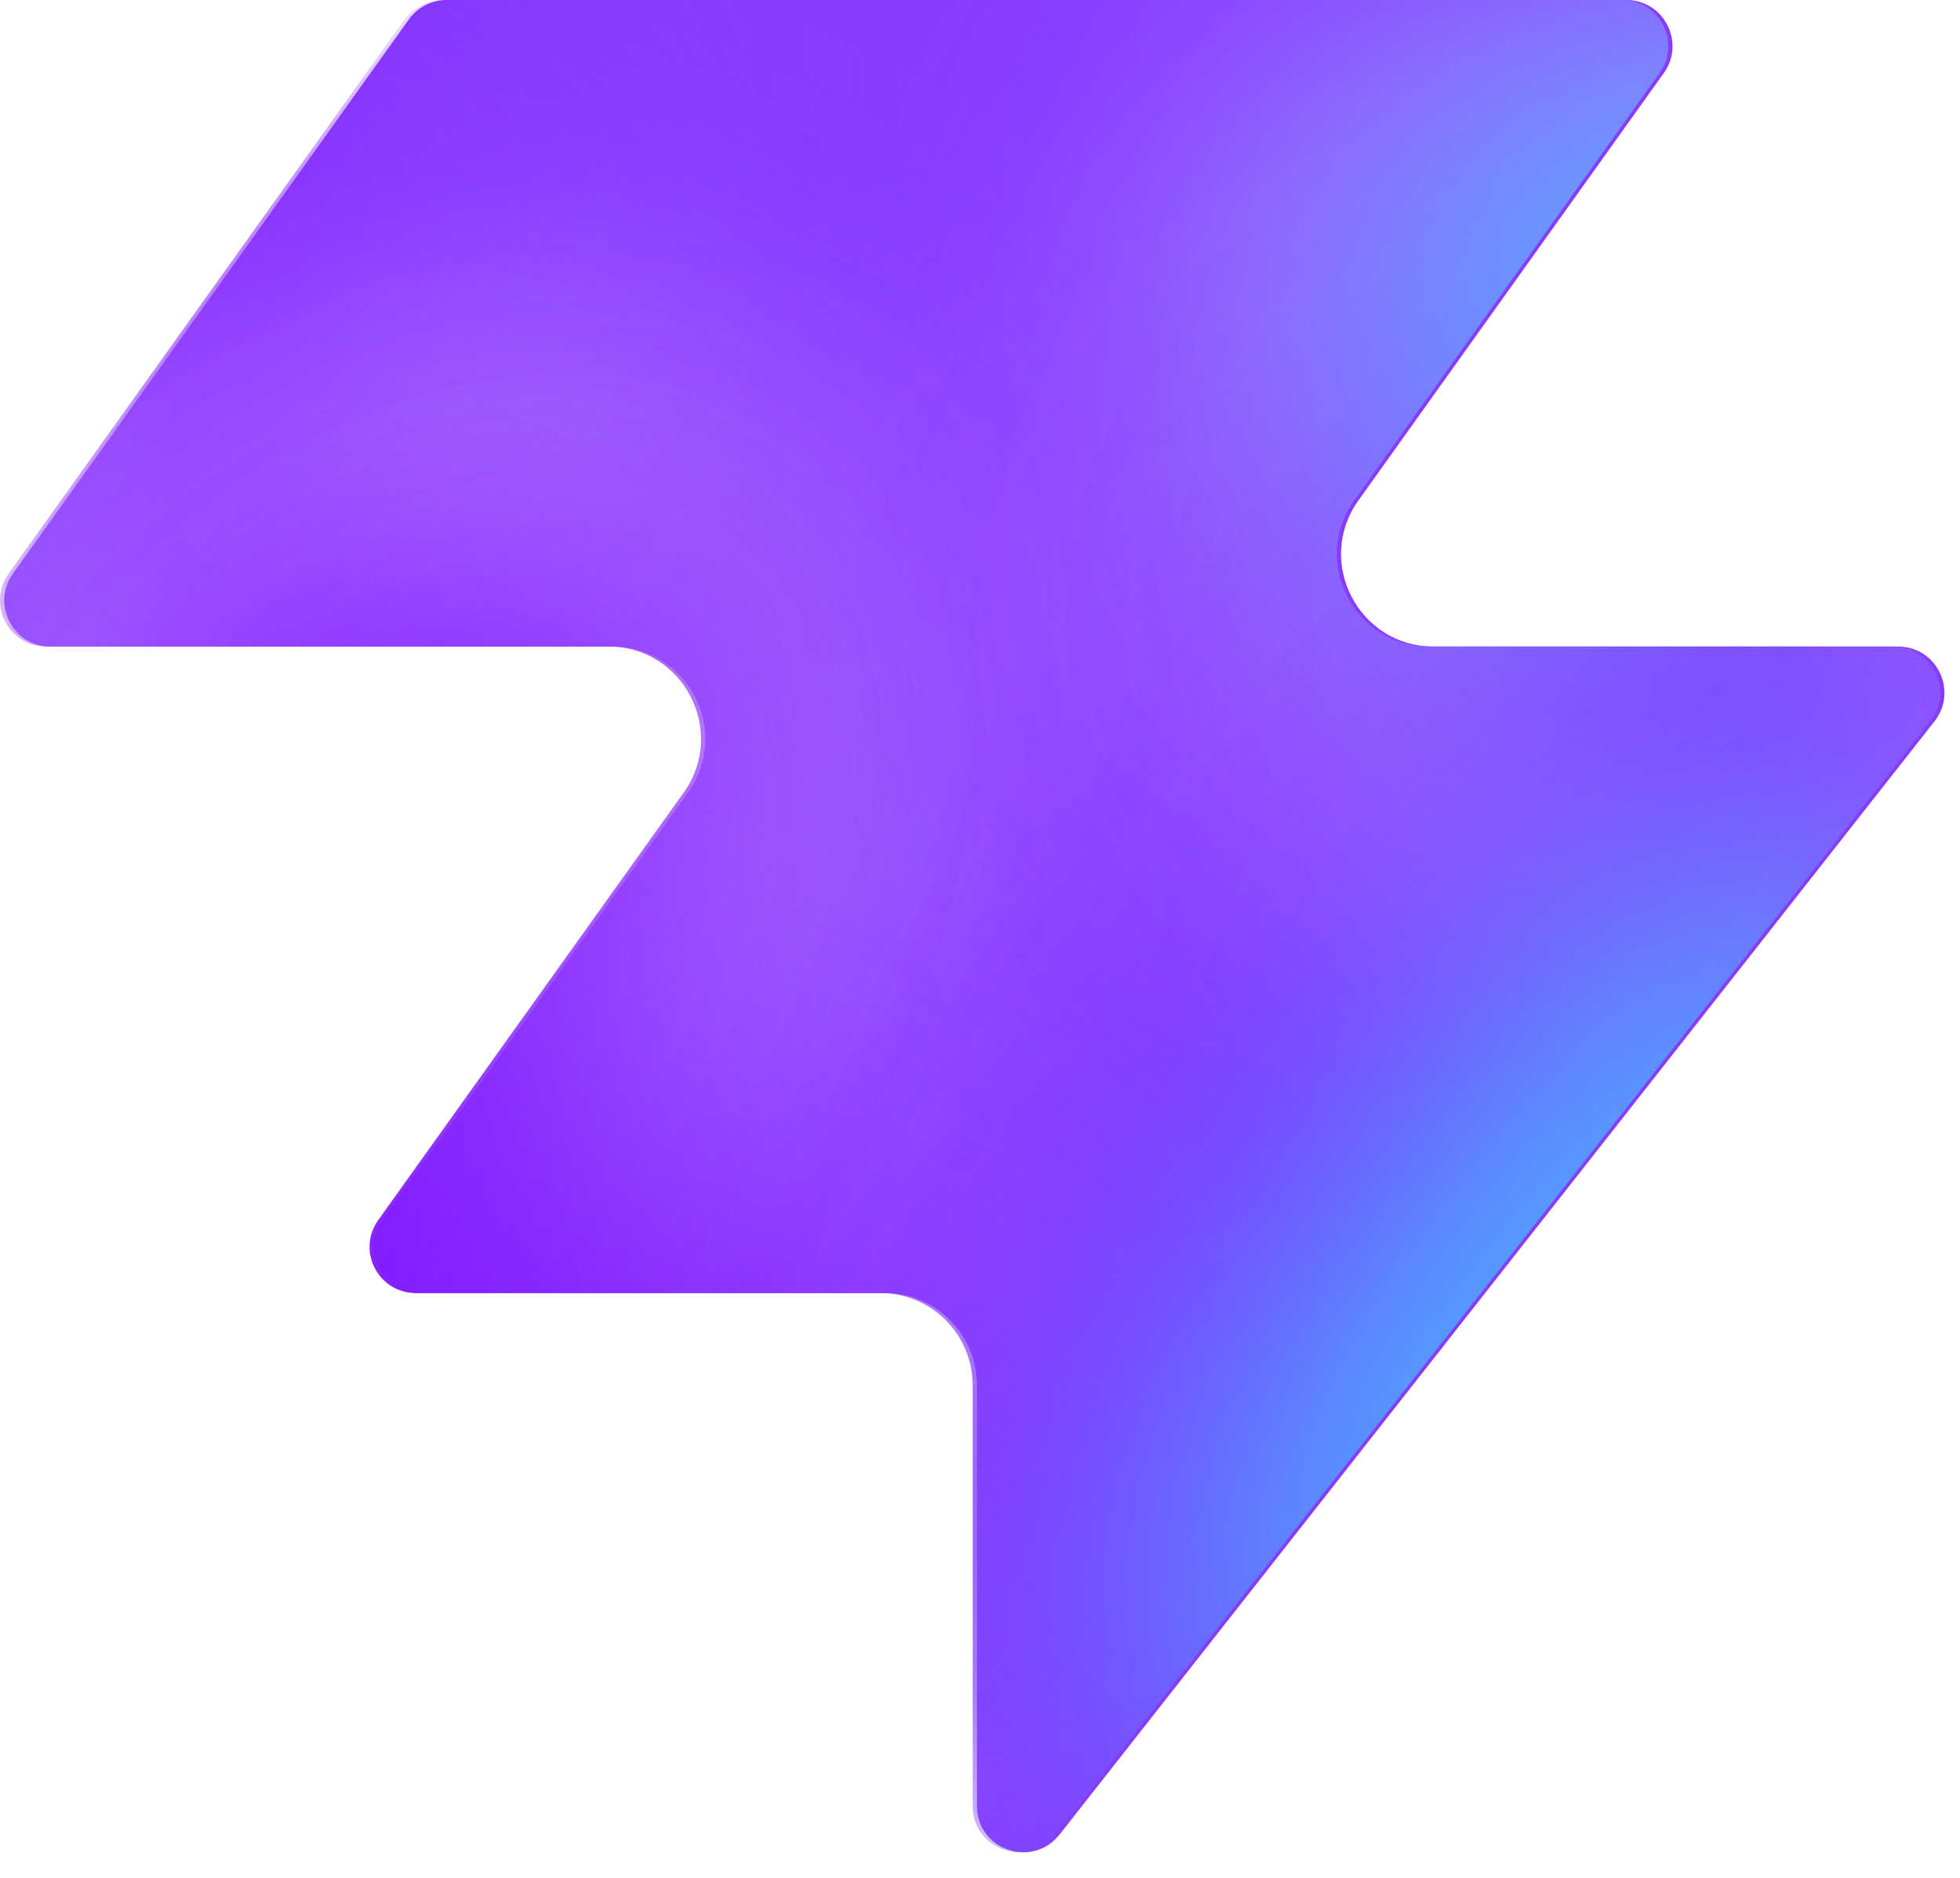
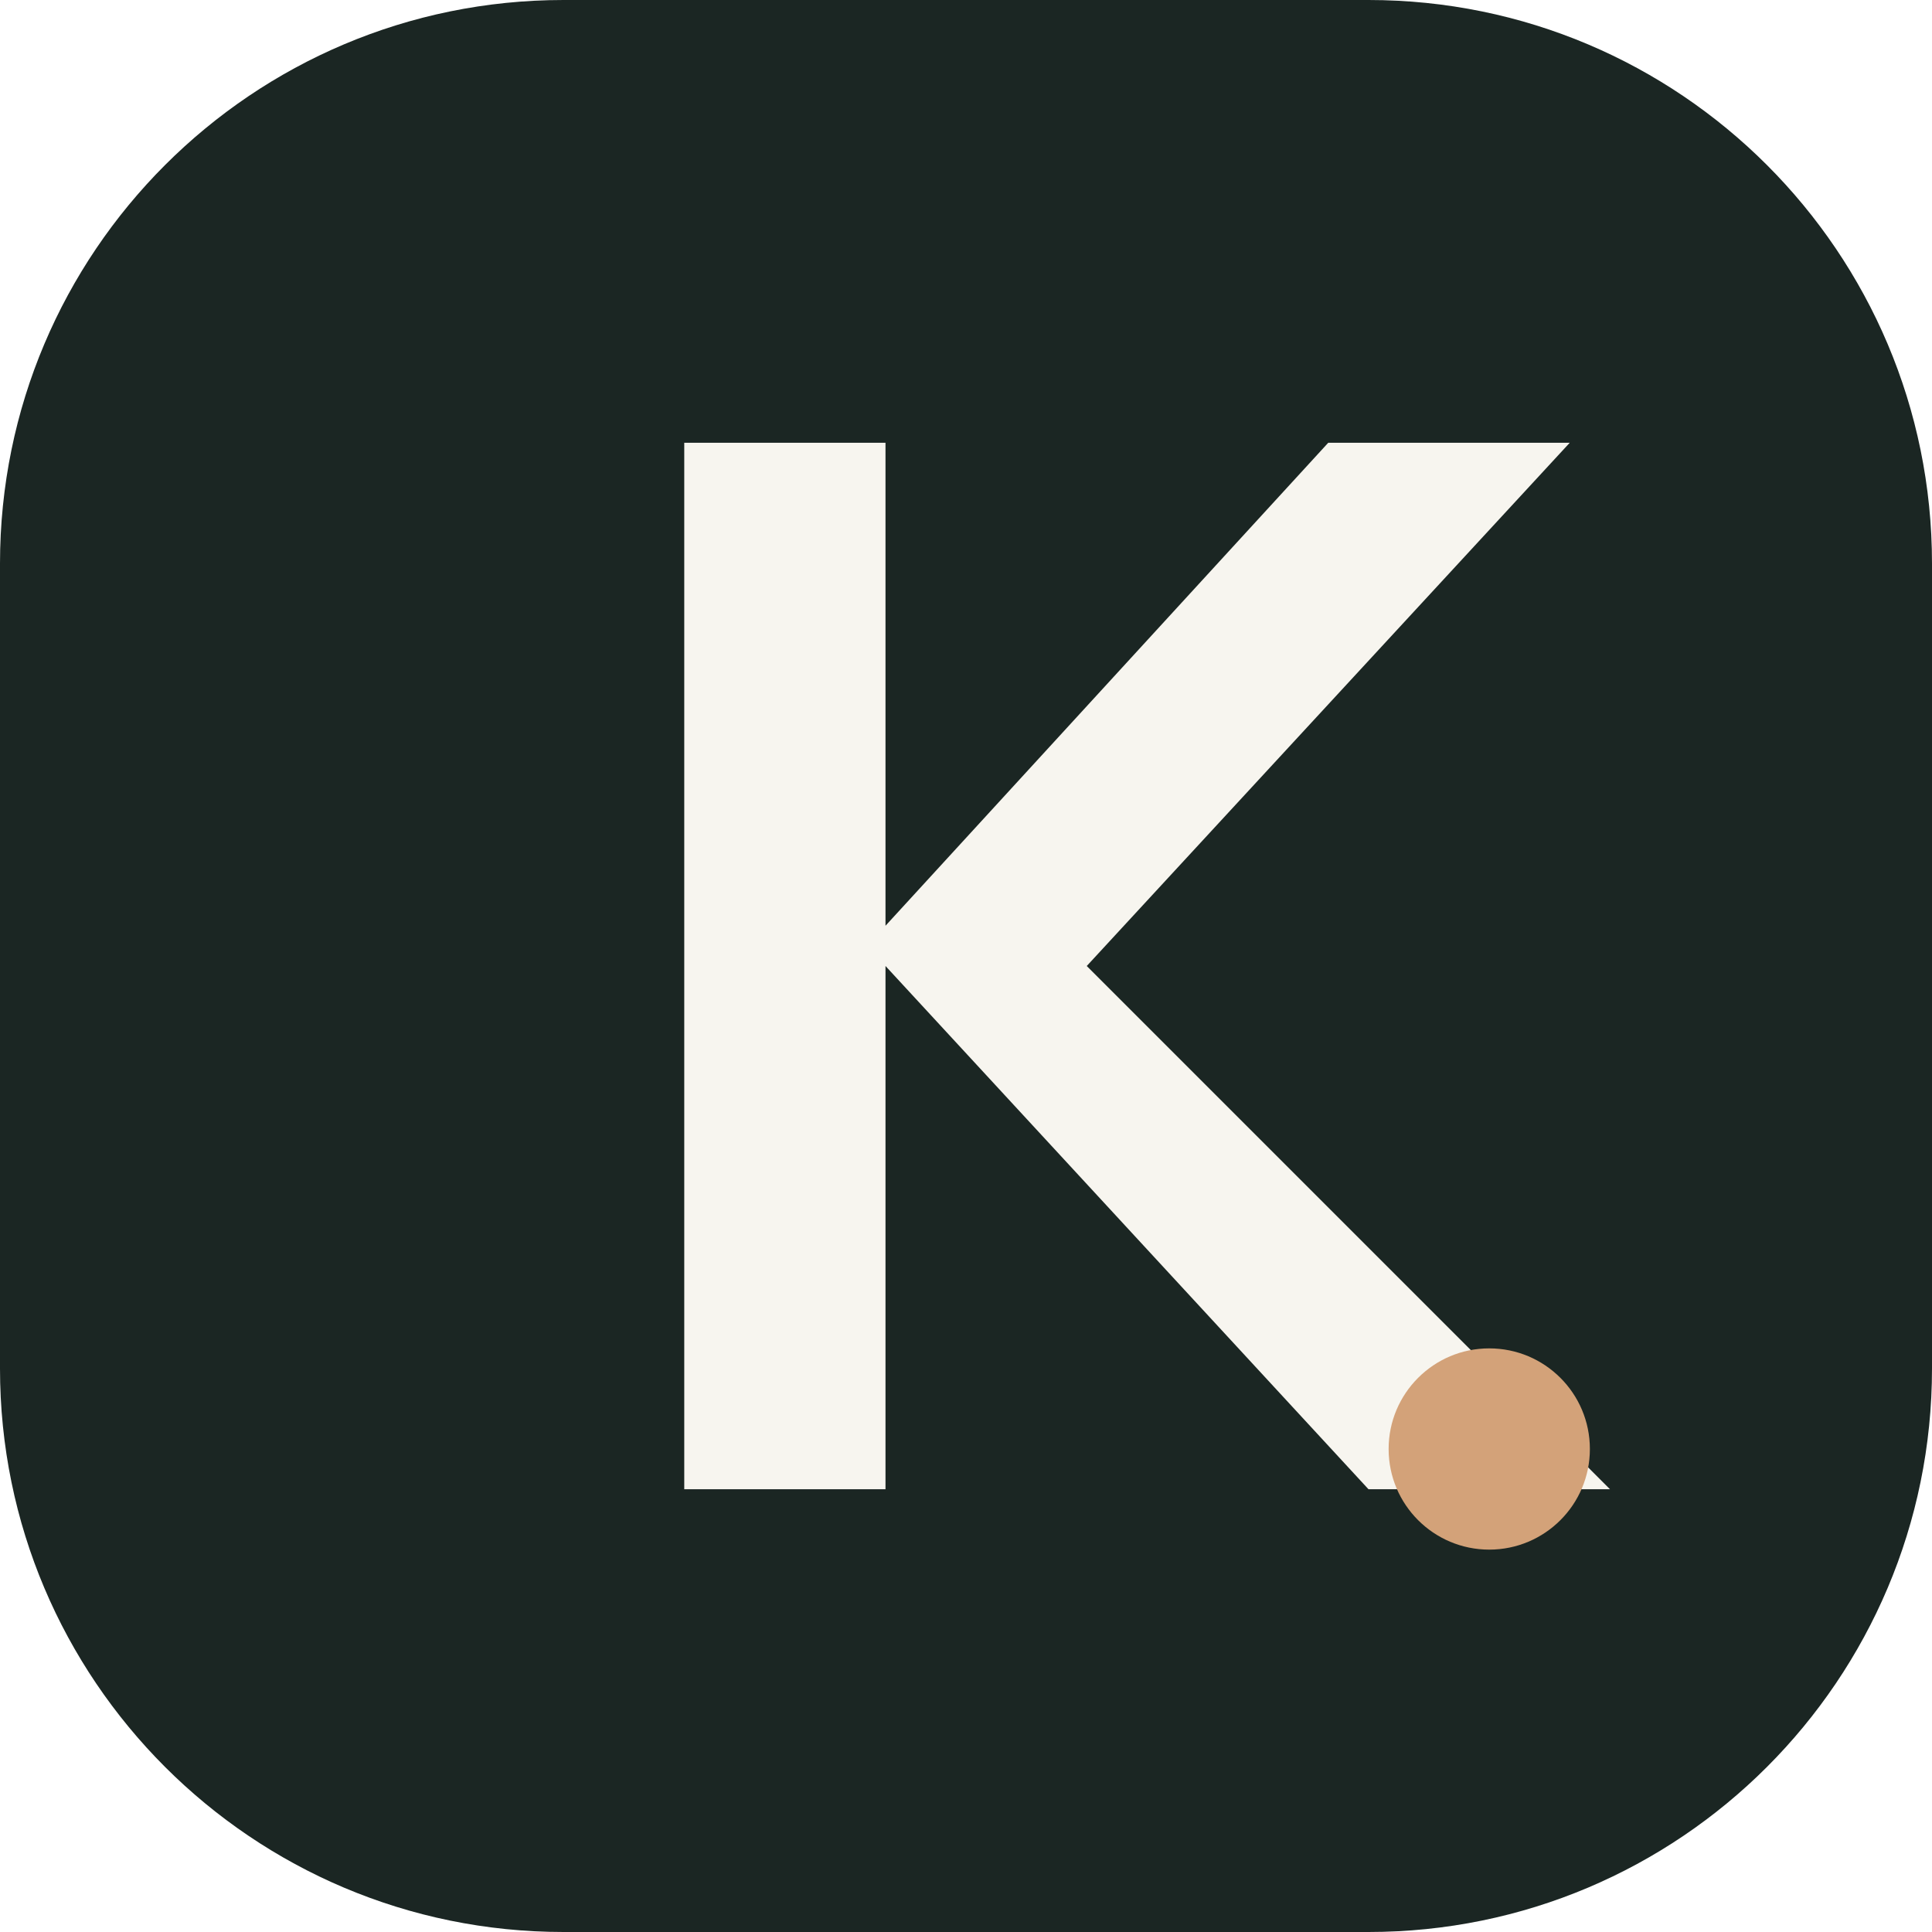
- <svg xmlns="http://www.w3.org/2000/svg" width="48" height="46" fill="none" viewBox="0 0 48 46">
-   <path fill="#863bff" d="M25.946 44.938c-.664.845-2.021.375-2.021-.698V33.937a2.26 2.26 0 0 0-2.262-2.262H10.287c-.92 0-1.456-1.04-.92-1.788l7.48-10.471c1.07-1.497 0-3.578-1.842-3.578H1.237c-.92 0-1.456-1.04-.92-1.788L10.013.474c.214-.297.556-.474.92-.474h28.894c.92 0 1.456 1.04.92 1.788l-7.48 10.471c-1.07 1.498 0 3.579 1.842 3.579h11.377c.943 0 1.473 1.088.89 1.83L25.947 44.94z" style="fill:#863bff;fill:color(display-p3 .525 .23 1);fill-opacity:1" />
-   <mask id="a" width="48" height="46" x="0" y="0" maskUnits="userSpaceOnUse" style="mask-type:alpha">
-     <path fill="#000" d="M25.842 44.938c-.664.844-2.021.375-2.021-.698V33.937a2.26 2.26 0 0 0-2.262-2.262H10.183c-.92 0-1.456-1.04-.92-1.788l7.48-10.471c1.07-1.498 0-3.579-1.842-3.579H1.133c-.92 0-1.456-1.04-.92-1.787L9.91.473c.214-.297.556-.474.92-.474h28.894c.92 0 1.456 1.04.92 1.788l-7.48 10.471c-1.07 1.498 0 3.578 1.842 3.578h11.377c.943 0 1.473 1.088.89 1.832L25.843 44.94z" style="fill:#000;fill-opacity:1" />
-   </mask>
-   <g mask="url(#a)">
-     <g filter="url(#b)">
-       <ellipse cx="5.508" cy="14.704" fill="#ede6ff" rx="5.508" ry="14.704" style="fill:#ede6ff;fill:color(display-p3 .927 .903 1);fill-opacity:1" transform="matrix(.00324 1 1 -.00324 -4.47 31.516)" />
-     </g>
-     <g filter="url(#c)">
-       <ellipse cx="10.399" cy="29.851" fill="#ede6ff" rx="10.399" ry="29.851" style="fill:#ede6ff;fill:color(display-p3 .927 .903 1);fill-opacity:1" transform="matrix(.00324 1 1 -.00324 -39.328 7.883)" />
-     </g>
-     <g filter="url(#d)">
-       <ellipse cx="5.508" cy="30.487" fill="#7e14ff" rx="5.508" ry="30.487" style="fill:#7e14ff;fill:color(display-p3 .492 .077 1);fill-opacity:1" transform="rotate(89.814 -25.913 -14.639)scale(1 -1)" />
-     </g>
-     <g filter="url(#e)">
-       <ellipse cx="5.508" cy="30.599" fill="#7e14ff" rx="5.508" ry="30.599" style="fill:#7e14ff;fill:color(display-p3 .492 .077 1);fill-opacity:1" transform="rotate(89.814 -32.644 -3.334)scale(1 -1)" />
-     </g>
-     <g filter="url(#f)">
-       <ellipse cx="5.508" cy="30.599" fill="#7e14ff" rx="5.508" ry="30.599" style="fill:#7e14ff;fill:color(display-p3 .492 .077 1);fill-opacity:1" transform="matrix(.00324 1 1 -.00324 -34.34 30.47)" />
-     </g>
-     <g filter="url(#g)">
-       <ellipse cx="14.072" cy="22.078" fill="#ede6ff" rx="14.072" ry="22.078" style="fill:#ede6ff;fill:color(display-p3 .927 .903 1);fill-opacity:1" transform="rotate(93.35 24.506 48.493)scale(-1 1)" />
-     </g>
-     <g filter="url(#h)">
-       <ellipse cx="3.47" cy="21.501" fill="#7e14ff" rx="3.47" ry="21.501" style="fill:#7e14ff;fill:color(display-p3 .492 .077 1);fill-opacity:1" transform="rotate(89.009 28.708 47.59)scale(-1 1)" />
-     </g>
-     <g filter="url(#i)">
-       <ellipse cx="3.47" cy="21.501" fill="#7e14ff" rx="3.47" ry="21.501" style="fill:#7e14ff;fill:color(display-p3 .492 .077 1);fill-opacity:1" transform="rotate(89.009 28.708 47.59)scale(-1 1)" />
-     </g>
-     <g filter="url(#j)">
-       <ellipse cx=".387" cy="8.972" fill="#7e14ff" rx="4.407" ry="29.108" style="fill:#7e14ff;fill:color(display-p3 .492 .077 1);fill-opacity:1" transform="rotate(39.51 .387 8.972)" />
-     </g>
-     <g filter="url(#k)">
-       <ellipse cx="47.523" cy="-6.092" fill="#7e14ff" rx="4.407" ry="29.108" style="fill:#7e14ff;fill:color(display-p3 .492 .077 1);fill-opacity:1" transform="rotate(37.892 47.523 -6.092)" />
-     </g>
-     <g filter="url(#l)">
-       <ellipse cx="41.412" cy="6.333" fill="#47bfff" rx="5.971" ry="9.665" style="fill:#47bfff;fill:color(display-p3 .28 .748 1);fill-opacity:1" transform="rotate(37.892 41.412 6.333)" />
-     </g>
-     <g filter="url(#m)">
-       <ellipse cx="-1.879" cy="38.332" fill="#7e14ff" rx="4.407" ry="29.108" style="fill:#7e14ff;fill:color(display-p3 .492 .077 1);fill-opacity:1" transform="rotate(37.892 -1.88 38.332)" />
-     </g>
-     <g filter="url(#n)">
-       <ellipse cx="-1.879" cy="38.332" fill="#7e14ff" rx="4.407" ry="29.108" style="fill:#7e14ff;fill:color(display-p3 .492 .077 1);fill-opacity:1" transform="rotate(37.892 -1.88 38.332)" />
-     </g>
-     <g filter="url(#o)">
-       <ellipse cx="35.651" cy="29.907" fill="#7e14ff" rx="4.407" ry="29.108" style="fill:#7e14ff;fill:color(display-p3 .492 .077 1);fill-opacity:1" transform="rotate(37.892 35.651 29.907)" />
-     </g>
-     <g filter="url(#p)">
-       <ellipse cx="38.418" cy="32.4" fill="#47bfff" rx="5.971" ry="15.297" style="fill:#47bfff;fill:color(display-p3 .28 .748 1);fill-opacity:1" transform="rotate(37.892 38.418 32.4)" />
-     </g>
-   </g>
-   <defs>
-     <filter id="b" width="60.045" height="41.654" x="-19.77" y="16.149" color-interpolation-filters="sRGB" filterUnits="userSpaceOnUse">
-       <feFlood flood-opacity="0" result="BackgroundImageFix" />
-       <feBlend in="SourceGraphic" in2="BackgroundImageFix" result="shape" />
-       <feGaussianBlur result="effect1_foregroundBlur_2002_17158" stdDeviation="7.659" />
-     </filter>
-     <filter id="c" width="90.34" height="51.437" x="-54.613" y="-7.533" color-interpolation-filters="sRGB" filterUnits="userSpaceOnUse">
-       <feFlood flood-opacity="0" result="BackgroundImageFix" />
-       <feBlend in="SourceGraphic" in2="BackgroundImageFix" result="shape" />
-       <feGaussianBlur result="effect1_foregroundBlur_2002_17158" stdDeviation="7.659" />
-     </filter>
-     <filter id="d" width="79.355" height="29.4" x="-49.64" y="2.03" color-interpolation-filters="sRGB" filterUnits="userSpaceOnUse">
-       <feFlood flood-opacity="0" result="BackgroundImageFix" />
-       <feBlend in="SourceGraphic" in2="BackgroundImageFix" result="shape" />
-       <feGaussianBlur result="effect1_foregroundBlur_2002_17158" stdDeviation="4.596" />
-     </filter>
-     <filter id="e" width="79.579" height="29.4" x="-45.045" y="20.029" color-interpolation-filters="sRGB" filterUnits="userSpaceOnUse">
-       <feFlood flood-opacity="0" result="BackgroundImageFix" />
-       <feBlend in="SourceGraphic" in2="BackgroundImageFix" result="shape" />
-       <feGaussianBlur result="effect1_foregroundBlur_2002_17158" stdDeviation="4.596" />
-     </filter>
-     <filter id="f" width="79.579" height="29.4" x="-43.513" y="21.178" color-interpolation-filters="sRGB" filterUnits="userSpaceOnUse">
-       <feFlood flood-opacity="0" result="BackgroundImageFix" />
-       <feBlend in="SourceGraphic" in2="BackgroundImageFix" result="shape" />
-       <feGaussianBlur result="effect1_foregroundBlur_2002_17158" stdDeviation="4.596" />
-     </filter>
-     <filter id="g" width="74.749" height="58.852" x="15.756" y="-17.901" color-interpolation-filters="sRGB" filterUnits="userSpaceOnUse">
-       <feFlood flood-opacity="0" result="BackgroundImageFix" />
-       <feBlend in="SourceGraphic" in2="BackgroundImageFix" result="shape" />
-       <feGaussianBlur result="effect1_foregroundBlur_2002_17158" stdDeviation="7.659" />
-     </filter>
-     <filter id="h" width="61.377" height="25.362" x="23.548" y="2.284" color-interpolation-filters="sRGB" filterUnits="userSpaceOnUse">
-       <feFlood flood-opacity="0" result="BackgroundImageFix" />
-       <feBlend in="SourceGraphic" in2="BackgroundImageFix" result="shape" />
-       <feGaussianBlur result="effect1_foregroundBlur_2002_17158" stdDeviation="4.596" />
-     </filter>
-     <filter id="i" width="61.377" height="25.362" x="23.548" y="2.284" color-interpolation-filters="sRGB" filterUnits="userSpaceOnUse">
-       <feFlood flood-opacity="0" result="BackgroundImageFix" />
-       <feBlend in="SourceGraphic" in2="BackgroundImageFix" result="shape" />
-       <feGaussianBlur result="effect1_foregroundBlur_2002_17158" stdDeviation="4.596" />
-     </filter>
-     <filter id="j" width="56.045" height="63.649" x="-27.636" y="-22.853" color-interpolation-filters="sRGB" filterUnits="userSpaceOnUse">
-       <feFlood flood-opacity="0" result="BackgroundImageFix" />
-       <feBlend in="SourceGraphic" in2="BackgroundImageFix" result="shape" />
-       <feGaussianBlur result="effect1_foregroundBlur_2002_17158" stdDeviation="4.596" />
-     </filter>
-     <filter id="k" width="54.814" height="64.646" x="20.116" y="-38.415" color-interpolation-filters="sRGB" filterUnits="userSpaceOnUse">
-       <feFlood flood-opacity="0" result="BackgroundImageFix" />
-       <feBlend in="SourceGraphic" in2="BackgroundImageFix" result="shape" />
-       <feGaussianBlur result="effect1_foregroundBlur_2002_17158" stdDeviation="4.596" />
-     </filter>
-     <filter id="l" width="33.541" height="35.313" x="24.641" y="-11.323" color-interpolation-filters="sRGB" filterUnits="userSpaceOnUse">
-       <feFlood flood-opacity="0" result="BackgroundImageFix" />
-       <feBlend in="SourceGraphic" in2="BackgroundImageFix" result="shape" />
-       <feGaussianBlur result="effect1_foregroundBlur_2002_17158" stdDeviation="4.596" />
-     </filter>
-     <filter id="m" width="54.814" height="64.646" x="-29.286" y="6.009" color-interpolation-filters="sRGB" filterUnits="userSpaceOnUse">
-       <feFlood flood-opacity="0" result="BackgroundImageFix" />
-       <feBlend in="SourceGraphic" in2="BackgroundImageFix" result="shape" />
-       <feGaussianBlur result="effect1_foregroundBlur_2002_17158" stdDeviation="4.596" />
-     </filter>
-     <filter id="n" width="54.814" height="64.646" x="-29.286" y="6.009" color-interpolation-filters="sRGB" filterUnits="userSpaceOnUse">
-       <feFlood flood-opacity="0" result="BackgroundImageFix" />
-       <feBlend in="SourceGraphic" in2="BackgroundImageFix" result="shape" />
-       <feGaussianBlur result="effect1_foregroundBlur_2002_17158" stdDeviation="4.596" />
-     </filter>
-     <filter id="o" width="54.814" height="64.646" x="8.244" y="-2.416" color-interpolation-filters="sRGB" filterUnits="userSpaceOnUse">
-       <feFlood flood-opacity="0" result="BackgroundImageFix" />
-       <feBlend in="SourceGraphic" in2="BackgroundImageFix" result="shape" />
-       <feGaussianBlur result="effect1_foregroundBlur_2002_17158" stdDeviation="4.596" />
-     </filter>
-     <filter id="p" width="39.409" height="43.623" x="18.713" y="10.588" color-interpolation-filters="sRGB" filterUnits="userSpaceOnUse">
-       <feFlood flood-opacity="0" result="BackgroundImageFix" />
-       <feBlend in="SourceGraphic" in2="BackgroundImageFix" result="shape" />
-       <feGaussianBlur result="effect1_foregroundBlur_2002_17158" stdDeviation="4.596" />
-     </filter>
-   </defs>
+ <svg xmlns="http://www.w3.org/2000/svg" viewBox="0 0 48 48">
+   <rect width="48" height="48" rx="14" fill="#1b2623" />
+   <path d="M17 11h5v12l11-12h6L27 24l13 13h-6L22 24v13h-5V11Z" fill="#f7f5ef" />
+   <circle cx="37" cy="36" r="2.5" fill="#d3a279" />
</svg>
